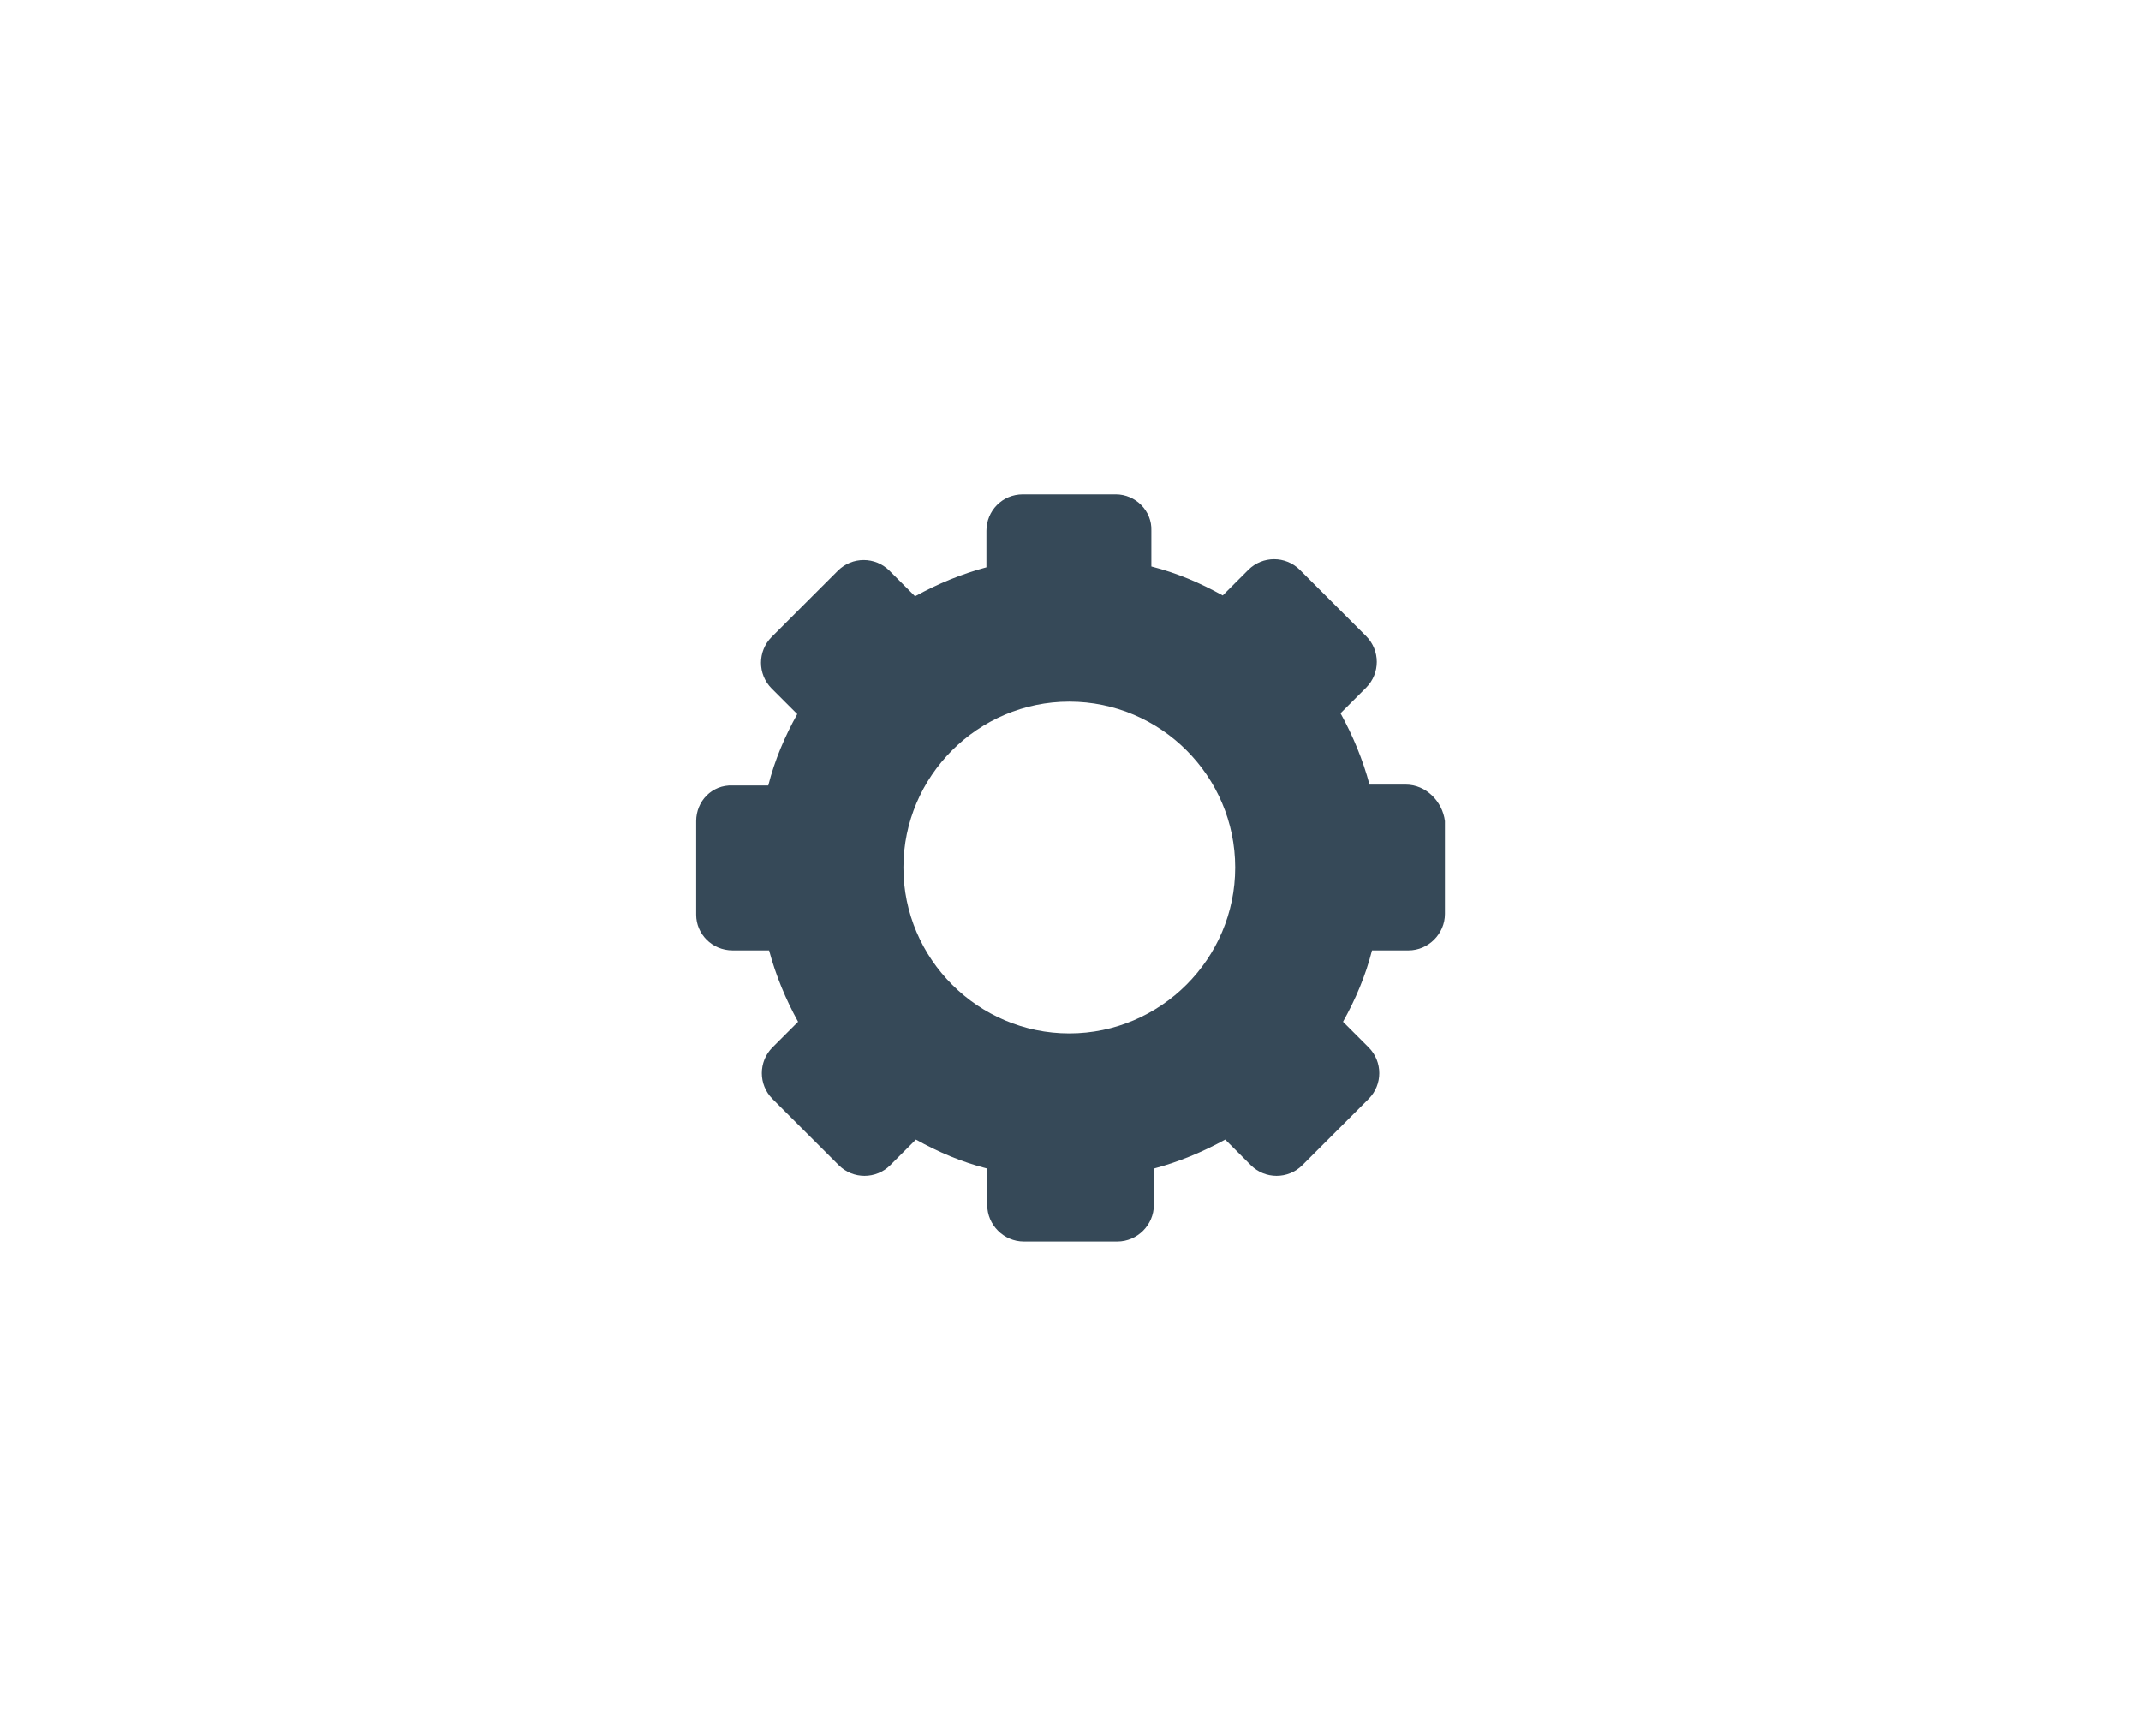
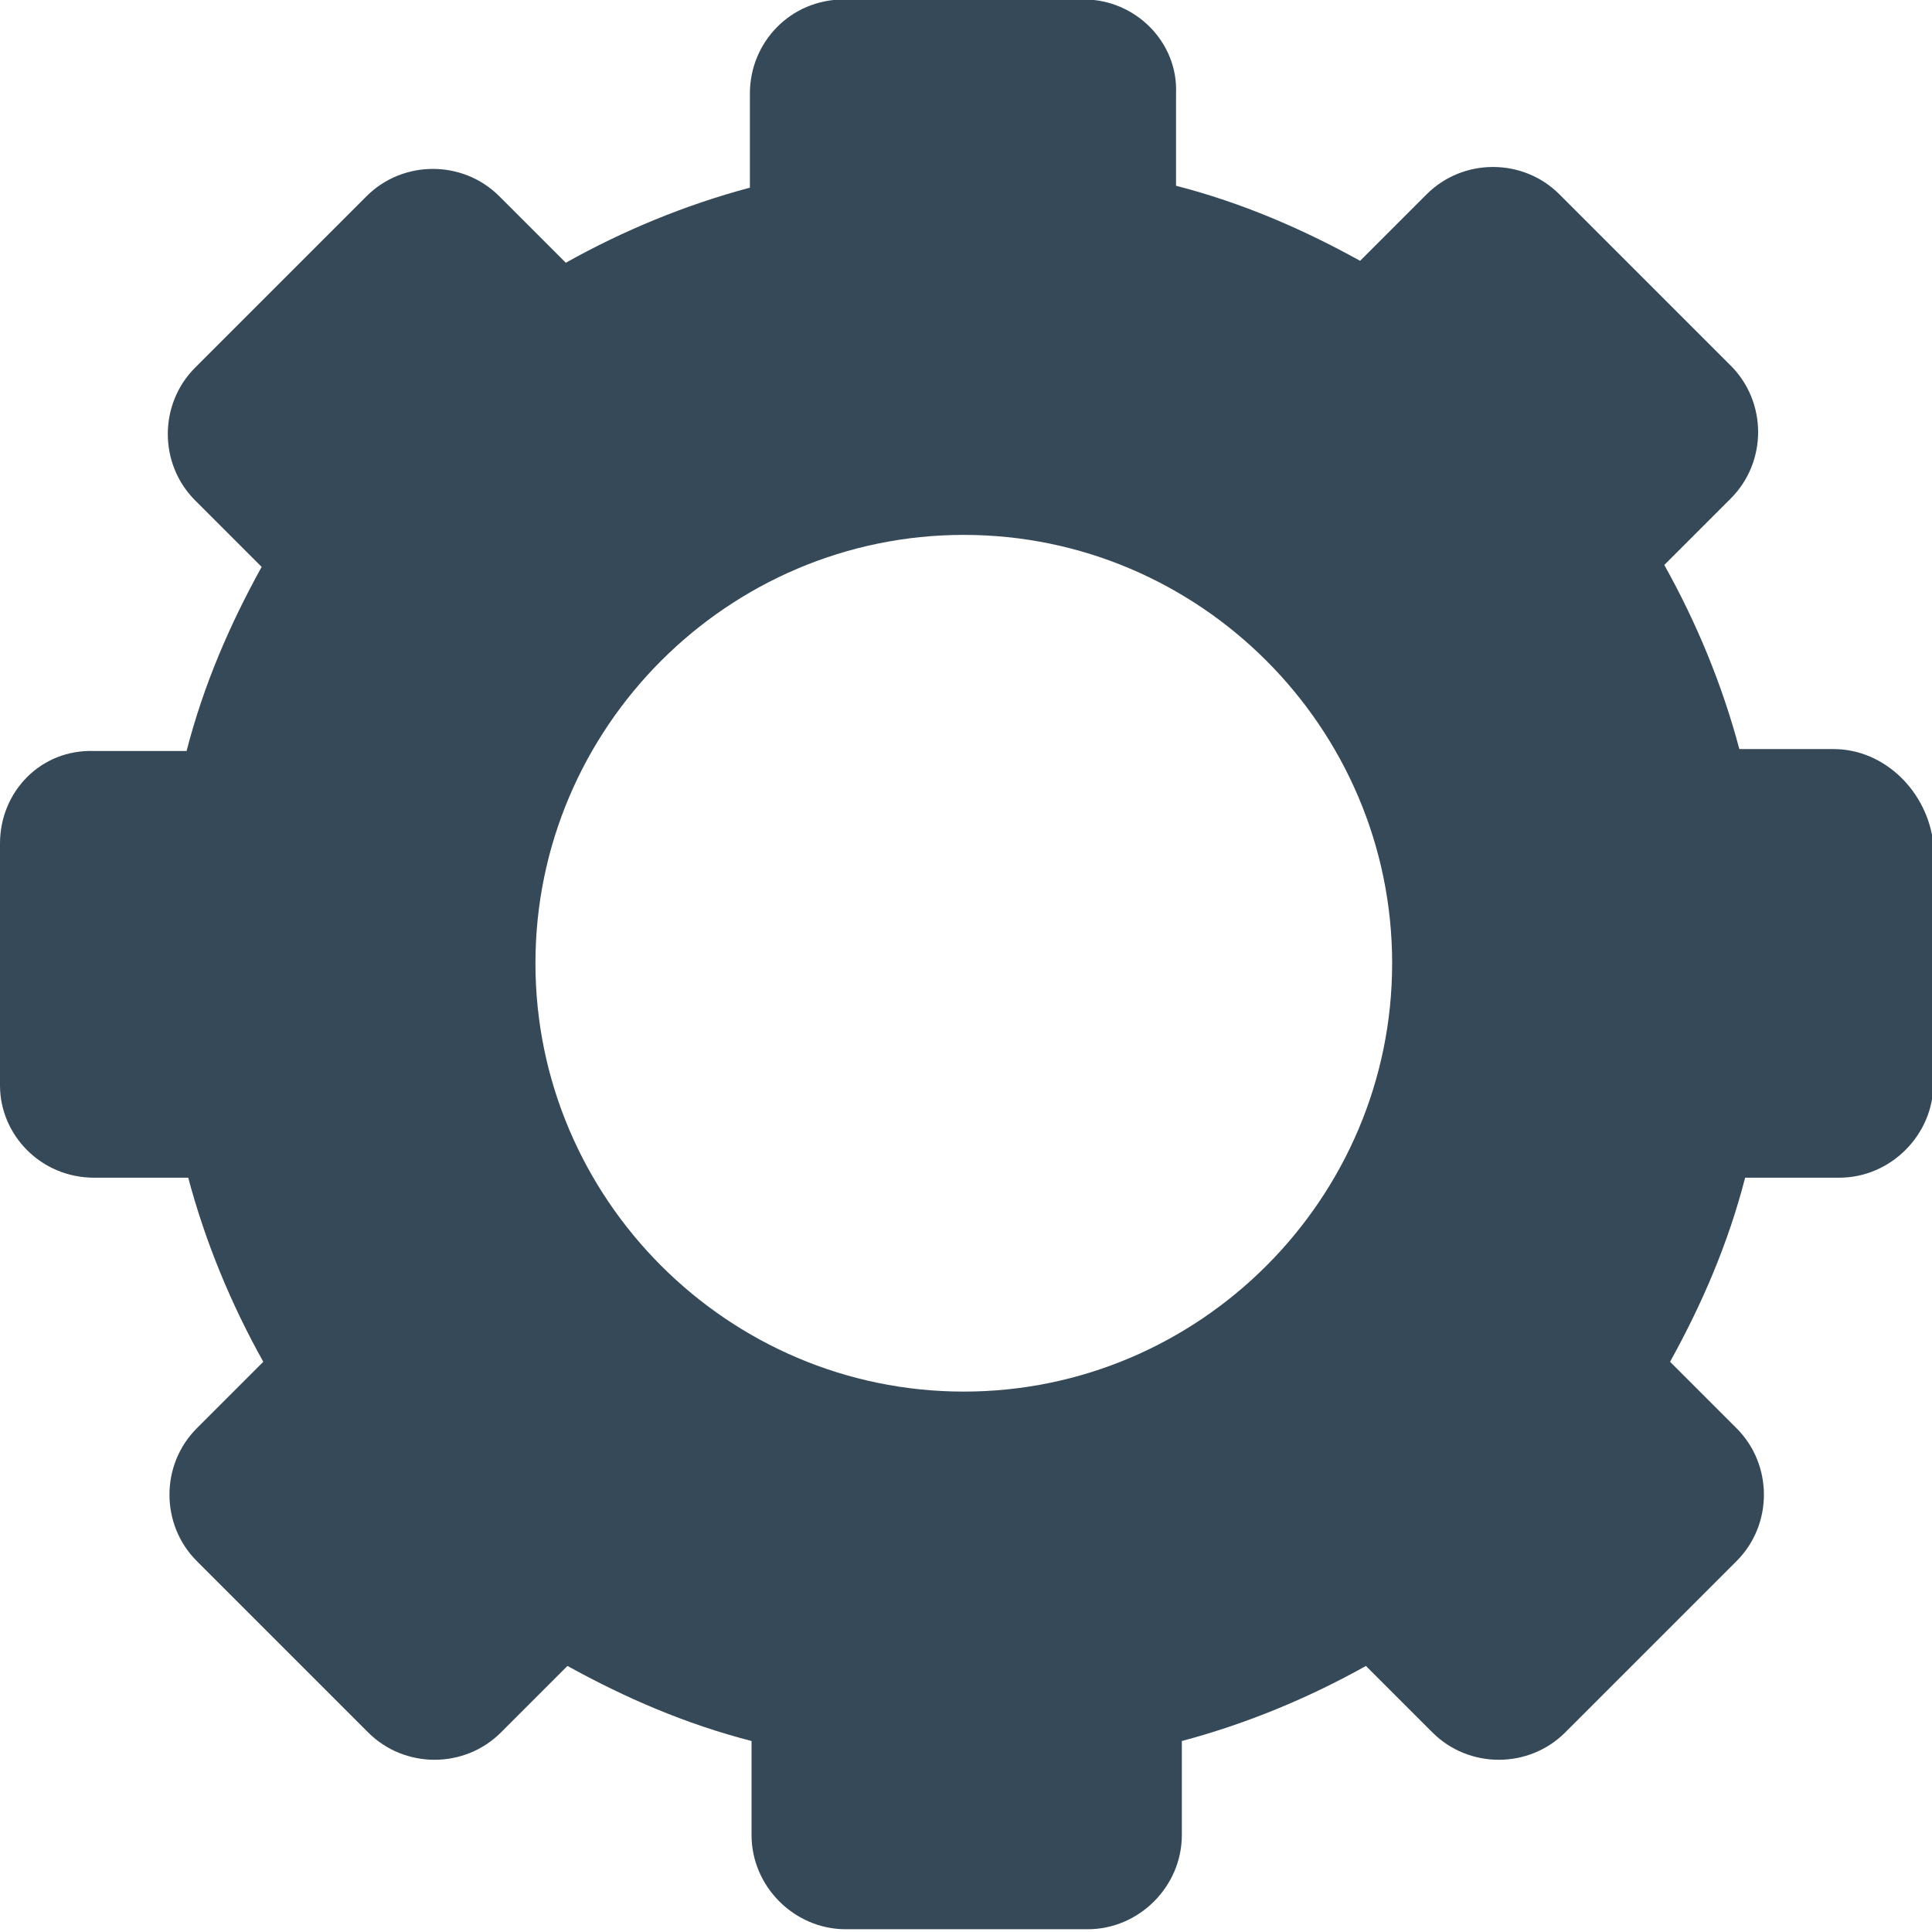
- <svg xmlns="http://www.w3.org/2000/svg" version="1.1" id="Layer_1" x="0" y="0" viewBox="0 0 206.11 167.11" style="enable-background:new 0 0 206.11 167.11">
-   <path d="M135.35 75.53h-3.51c-.64-2.4-1.6-4.71-2.79-6.87l2.47-2.47a3.513 3.513 0 0 0 0-4.95l-6.39-6.39a3.513 3.513 0 0 0-4.95 0l-2.47 2.47c-2.16-1.2-4.39-2.16-6.87-2.79V51.1c.08-1.92-1.52-3.51-3.43-3.51h-8.94c-2 0-3.51 1.6-3.51 3.51v3.51c-2.4.64-4.71 1.6-6.87 2.79l-2.47-2.47a3.513 3.513 0 0 0-4.95 0l-6.39 6.39a3.513 3.513 0 0 0 0 4.95l2.47 2.47c-1.2 2.16-2.16 4.39-2.79 6.87h-3.43c-2-.08-3.51 1.52-3.51 3.43v9.02c0 1.84 1.52 3.43 3.51 3.43h3.51c.64 2.4 1.6 4.71 2.79 6.87l-2.47 2.47a3.513 3.513 0 0 0 0 4.95l6.39 6.39a3.513 3.513 0 0 0 4.95 0l2.47-2.47c2.16 1.2 4.39 2.16 6.87 2.79V116c0 1.92 1.6 3.51 3.51 3.51h9.02c1.92 0 3.51-1.6 3.51-3.51v-3.51c2.4-.64 4.71-1.6 6.87-2.79l2.47 2.47a3.513 3.513 0 0 0 4.95 0l6.39-6.39a3.513 3.513 0 0 0 0-4.95l-2.47-2.47c1.2-2.16 2.16-4.39 2.79-6.87h3.51c1.92 0 3.51-1.6 3.51-3.51v-8.94c-.24-1.91-1.84-3.51-3.75-3.51zm-32.41 23.95c-8.78 0-15.97-7.18-15.97-15.97s7.18-15.97 15.97-15.97 15.97 7.18 15.97 15.97-7.19 15.97-15.97 15.97z" style="fill:#364958" />
+ <svg xmlns="http://www.w3.org/2000/svg" version="1.1" id="Layer_1" x="0px" y="0px" viewBox="0 0 70 70" style="enable-background:new 0 0 70 70;" xml:space="preserve">
+   <style type="text/css">
+ 	.st0{fill:none;stroke:#000000;stroke-width:2;stroke-miterlimit:10;}
+ 	.st1{fill:#364958;}
+ 	.st2{fill:none;stroke:#364958;stroke-width:3;stroke-miterlimit:10;}
+ 	.st3{fill:none;stroke:#000000;stroke-width:3;stroke-miterlimit:10;}
+ 	.st4{fill:#E0DDCF;}
+ 	.st5{fill:none;stroke:#E0DDCF;stroke-width:2;stroke-miterlimit:10;}
+ 	.st6{fill:none;stroke:#F6511D;stroke-width:15;stroke-linecap:round;stroke-miterlimit:10;stroke-dasharray:30;}
+ </style>
+   <path class="st1" d="M66.43,27.14h-3.41c-0.62-2.33-1.55-4.58-2.72-6.67l2.41-2.41c1.32-1.32,1.32-3.49,0-4.81l-6.21-6.21  c-1.32-1.32-3.49-1.32-4.81,0l-2.41,2.41c-2.1-1.16-4.27-2.1-6.67-2.72l0-3.34c0.08-1.86-1.47-3.41-3.34-3.41h-8.69  c-1.94,0-3.41,1.55-3.41,3.41v3.41c-2.33,0.62-4.58,1.55-6.67,2.72l-2.41-2.41c-1.32-1.32-3.49-1.32-4.81,0l-6.21,6.21  c-1.32,1.32-1.32,3.49,0,4.81l2.41,2.41c-1.16,2.1-2.1,4.27-2.72,6.67l-3.34,0C1.47,27.14,0,28.69,0,30.56v8.77  c0,1.78,1.47,3.34,3.41,3.34h3.41c0.62,2.33,1.55,4.58,2.72,6.67l-2.41,2.41c-1.32,1.32-1.32,3.49,0,4.81l6.21,6.21  c1.32,1.32,3.49,1.32,4.81,0l2.41-2.41c2.1,1.16,4.27,2.1,6.67,2.72v3.41c0,1.86,1.55,3.41,3.41,3.41h8.77  c1.86,0,3.41-1.55,3.41-3.41v-3.41c2.33-0.62,4.58-1.55,6.67-2.72l2.41,2.41c1.32,1.32,3.49,1.32,4.81,0l6.21-6.21  c1.32-1.32,1.32-3.49,0-4.81l-2.41-2.41c1.16-2.1,2.1-4.27,2.72-6.67h3.41c1.86,0,3.41-1.55,3.41-3.41l0-8.69  C69.84,28.69,68.29,27.14,66.43,27.14L66.43,27.14z M34.92,50.42c-8.54,0-15.52-6.98-15.52-15.52s6.98-15.52,15.52-15.52  s15.52,6.98,15.52,15.52S43.46,50.42,34.92,50.42z" />
</svg>
